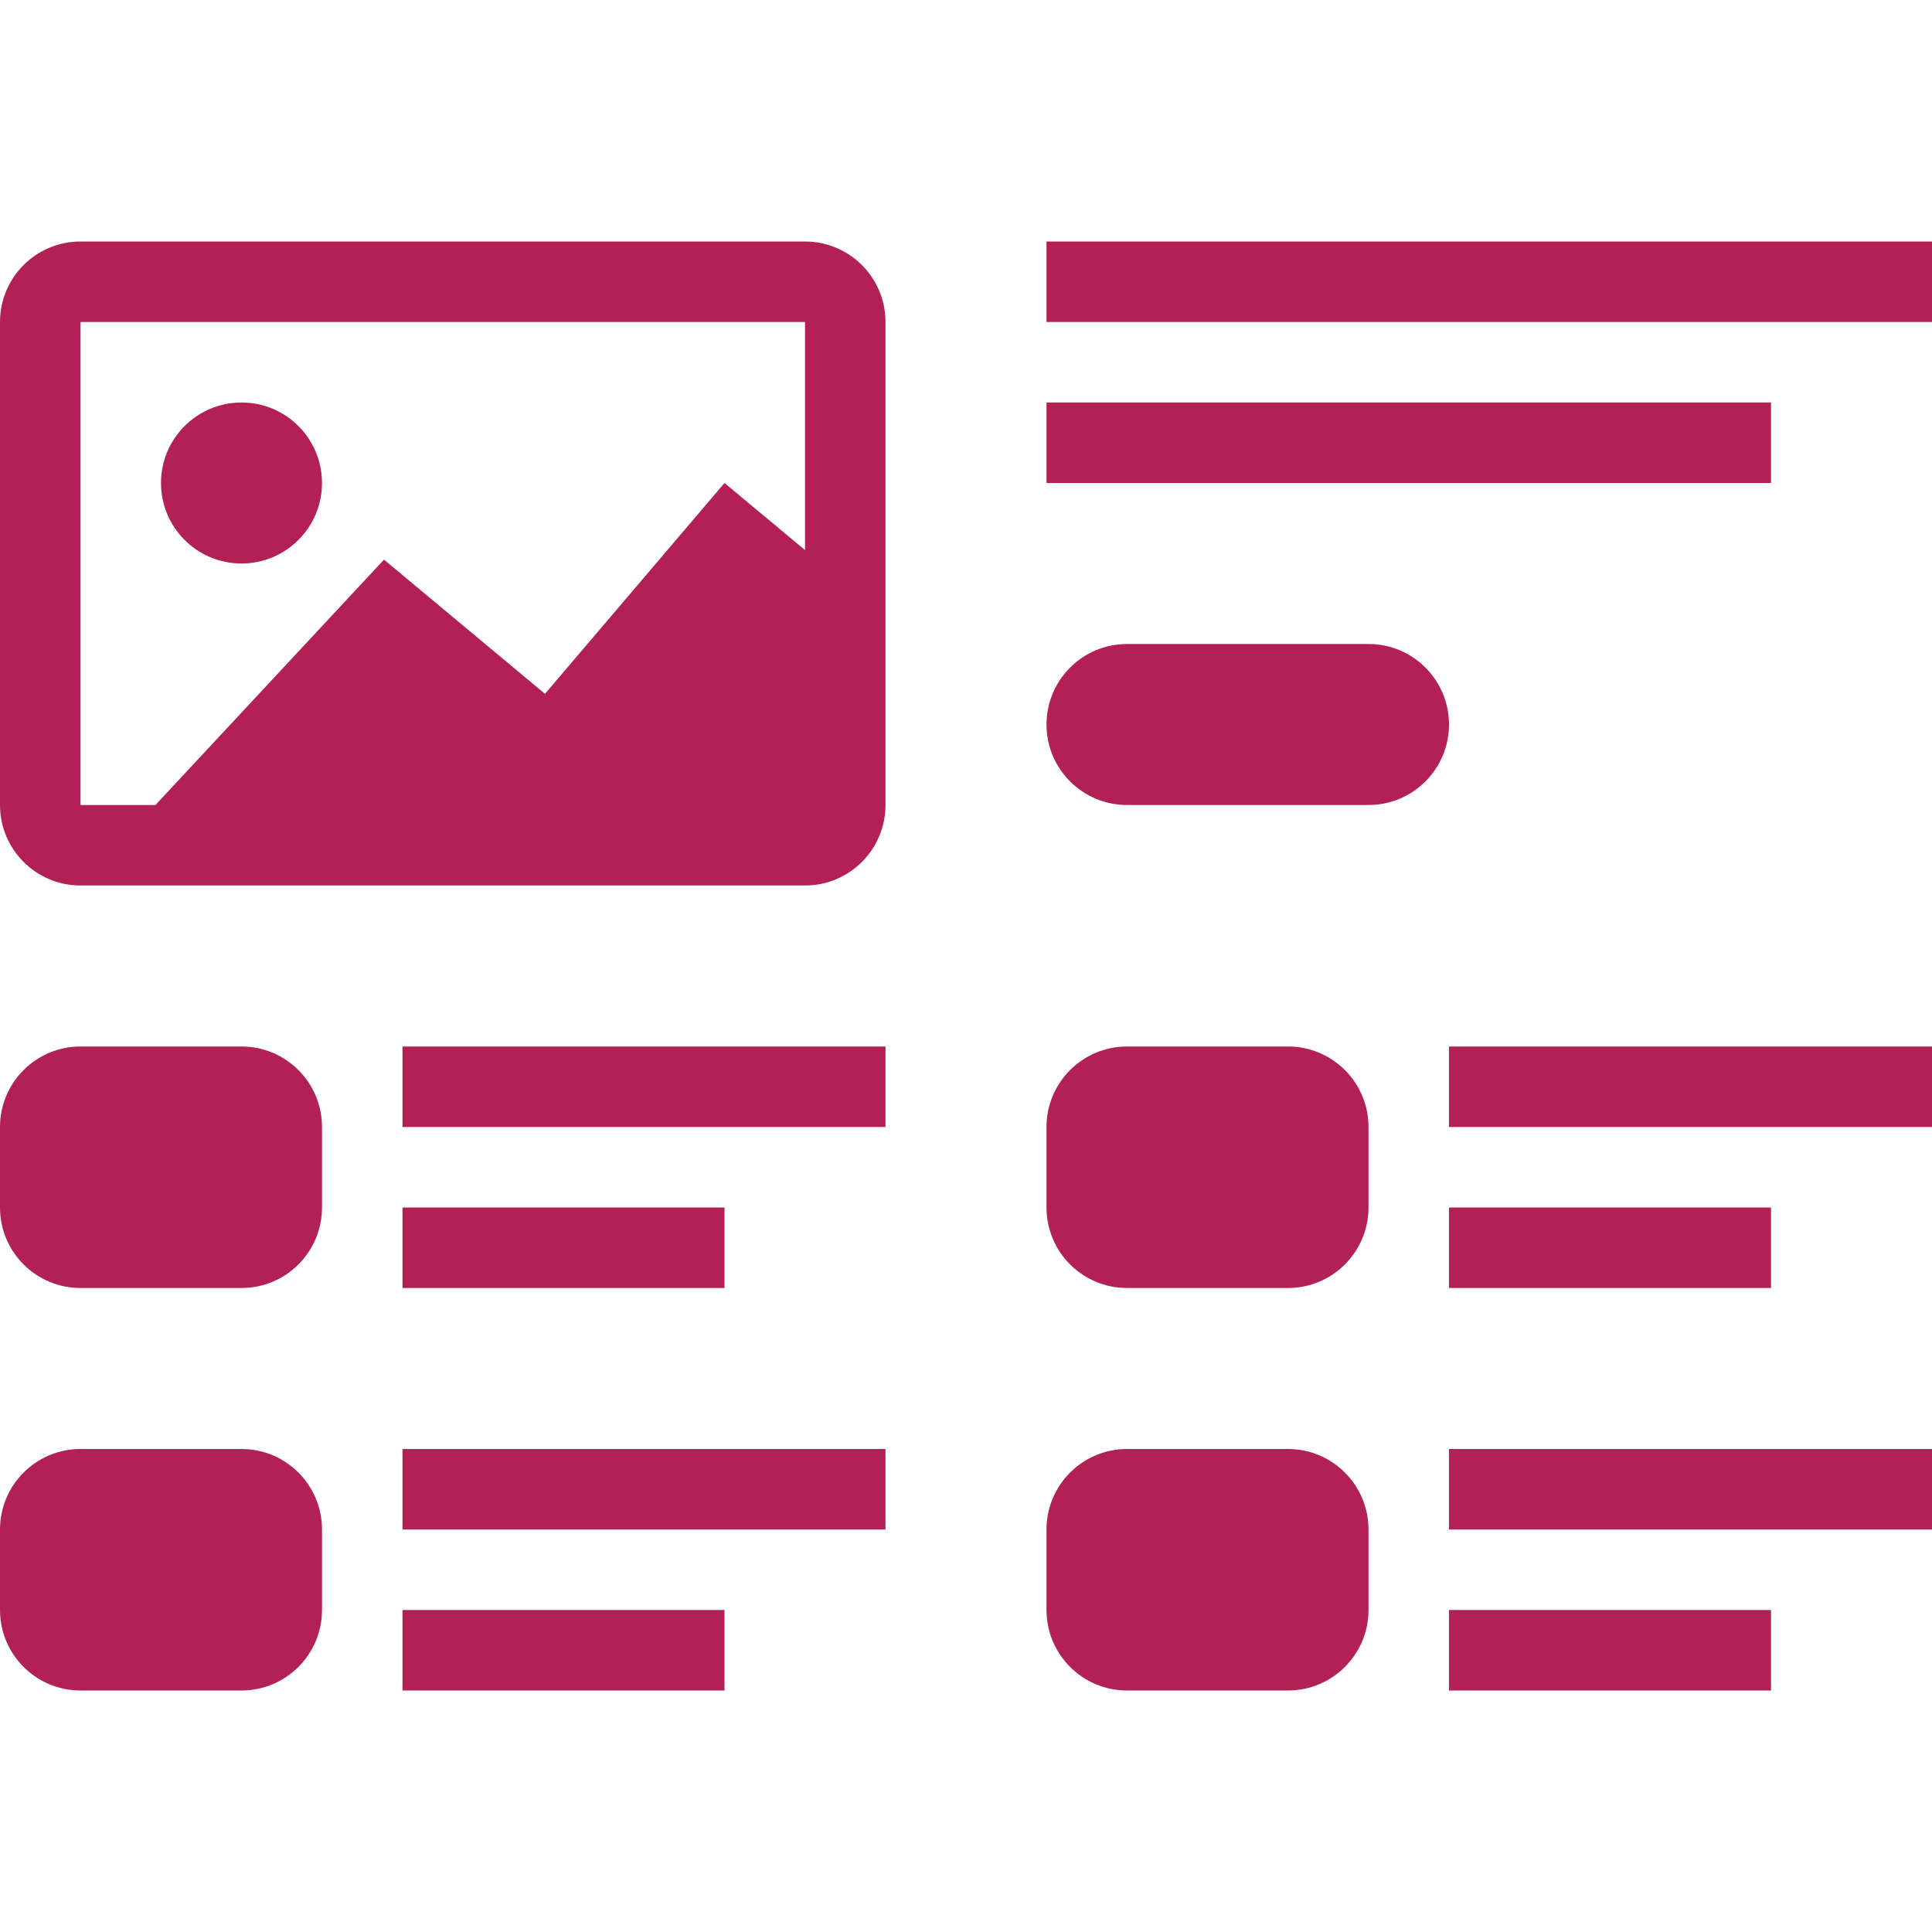
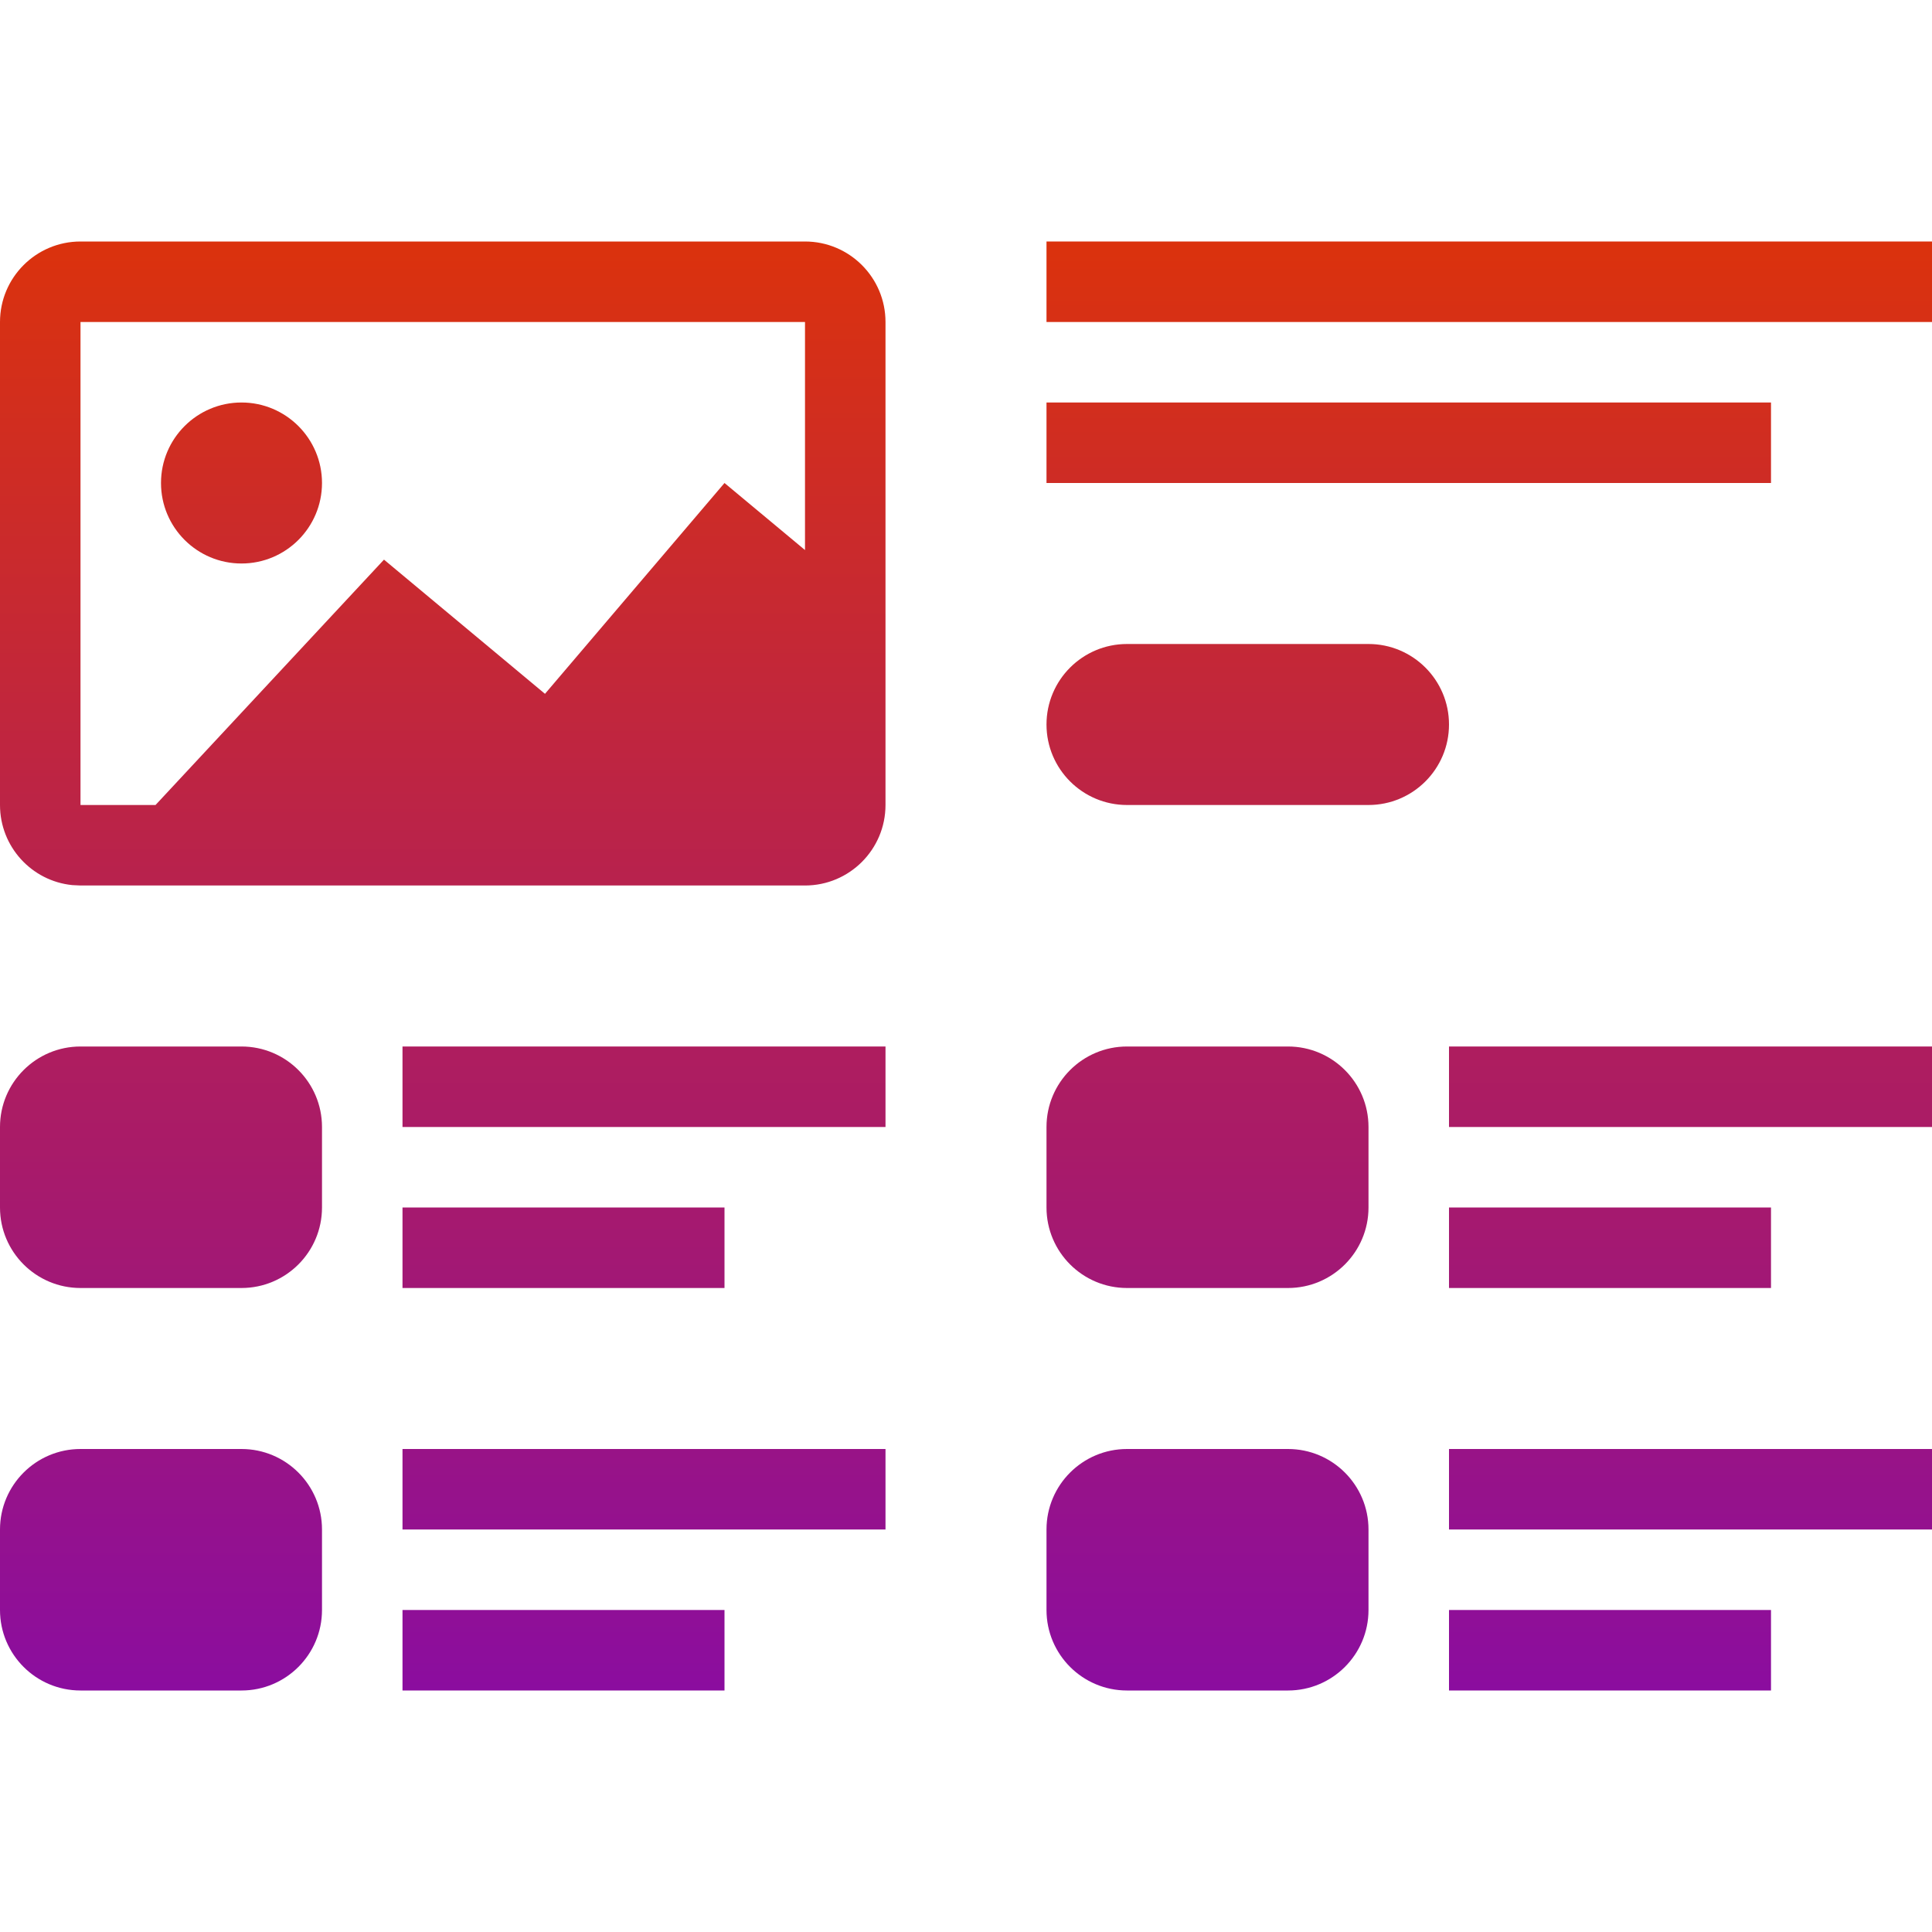
- <svg xmlns="http://www.w3.org/2000/svg" width="24" height="24" fill="none">
-   <path fill="#B32056" fill-rule="evenodd" d="M10 4H1v6h.931L4.77 6.952l2 1.667L9 6l1 .833V4Zm1 0v6a1 1 0 0 1-1 1H1a1 1 0 0 1-1-1V4a1 1 0 0 1 1-1h9a1 1 0 0 1 1 1ZM4 6a1 1 0 1 1-2 0 1 1 0 0 1 2 0Zm-3 7a1 1 0 0 0-1 1v1a1 1 0 0 0 1 1h2a1 1 0 0 0 1-1v-1a1 1 0 0 0-1-1H1Zm-1 6a1 1 0 0 1 1-1h2a1 1 0 0 1 1 1v1a1 1 0 0 1-1 1H1a1 1 0 0 1-1-1v-1Zm14-6a1 1 0 0 0-1 1v1a1 1 0 0 0 1 1h2a1 1 0 0 0 1-1v-1a1 1 0 0 0-1-1h-2Zm-1 6a1 1 0 0 1 1-1h2a1 1 0 0 1 1 1v1a1 1 0 0 1-1 1h-2a1 1 0 0 1-1-1v-1Zm-2-6H5v1h6v-1Zm-6 5h6v1H5v-1Zm19-5h-6v1h6v-1Zm-6 5h6v1h-6v-1Zm-9-3H5v1h4v-1Zm-4 5h4v1H5v-1Zm17-5h-4v1h4v-1Zm-4 5h4v1h-4v-1Zm6-17H13v1h11V3ZM13 5h9v1h-9V5Zm1 3a1 1 0 1 0 0 2h3a1 1 0 1 0 0-2h-3Z" clip-rule="evenodd" />
+ <svg xmlns="http://www.w3.org/2000/svg" width="24" height="24" viewBox="0 0 24 24" fill="none">
+   <path d="M3 18C3.552 18 4 18.448 4 19V20C4 20.552 3.552 21 3 21H1C0.448 21 0 20.552 0 20V19C0 18.448 0.448 18 1 18H3Z" fill="url(#paint0_linear_19787_18547)" />
+   <path d="M9 21H5V20H9V21Z" fill="url(#paint1_linear_19787_18547)" />
+   <path d="M16 18C16.552 18 17 18.448 17 19V20C17 20.552 16.552 21 16 21H14C13.448 21 13 20.552 13 20V19C13 18.448 13.448 18 14 18H16Z" fill="url(#paint2_linear_19787_18547)" />
+   <path d="M22 21H18V20H22V21Z" fill="url(#paint3_linear_19787_18547)" />
+   <path d="M11 19H5V18H11V19Z" fill="url(#paint4_linear_19787_18547)" />
+   <path d="M24 19H18V18H24V19Z" fill="url(#paint5_linear_19787_18547)" />
+   <path d="M3 13C3.552 13 4 13.448 4 14V15C4 15.552 3.552 16 3 16H1C0.448 16 0 15.552 0 15V14C0 13.448 0.448 13 1 13H3Z" fill="url(#paint6_linear_19787_18547)" />
+   <path d="M9 16H5V15H9V16Z" fill="url(#paint7_linear_19787_18547)" />
+   <path d="M16 13C16.552 13 17 13.448 17 14V15C17 15.552 16.552 16 16 16H14C13.448 16 13 15.552 13 15V14C13 13.448 13.448 13 14 13H16Z" fill="url(#paint8_linear_19787_18547)" />
+   <path d="M22 16H18V15H22V16Z" fill="url(#paint9_linear_19787_18547)" />
+   <path d="M11 14H5V13H11V14Z" fill="url(#paint10_linear_19787_18547)" />
+   <path d="M24 14H18V13H24V14Z" fill="url(#paint11_linear_19787_18547)" />
+   <path d="M3 5C3.552 5 4 5.448 4 6C4 6.552 3.552 7 3 7C2.448 7 2 6.552 2 6C2 5.448 2.448 5 3 5Z" fill="url(#paint12_linear_19787_18547)" />
+   <path fill-rule="evenodd" clip-rule="evenodd" d="M10 3C10.552 3 11 3.448 11 4V10C11 10.552 10.552 11 10 11H1L0.897 10.995C0.393 10.944 0 10.518 0 10V4C0 3.448 0.448 3 1 3H10ZM1 10H1.932L4.77 6.952L6.77 8.619L9 6L10 6.833V4H1V10Z" fill="url(#paint13_linear_19787_18547)" />
+   <path d="M17 8C17.552 8 18 8.448 18 9C18 9.552 17.552 10 17 10H14C13.448 10 13 9.552 13 9C13 8.448 13.448 8 14 8H17Z" fill="url(#paint14_linear_19787_18547)" />
+   <path d="M22 6H13V5H22V6Z" fill="url(#paint15_linear_19787_18547)" />
+   <path d="M24 4H13V3H24V4Z" fill="url(#paint16_linear_19787_18547)" />
+   <defs>
+     <linearGradient id="paint0_linear_19787_18547" x1="12" y1="3" x2="12" y2="21" gradientUnits="userSpaceOnUse">
+       <stop stop-color="#DB320D" />
+       <stop offset="1" stop-color="#8B0D9F" />
+     </linearGradient>
+     <linearGradient id="paint1_linear_19787_18547" x1="12" y1="3" x2="12" y2="21" gradientUnits="userSpaceOnUse">
+       <stop stop-color="#DB320D" />
+       <stop offset="1" stop-color="#8B0D9F" />
+     </linearGradient>
+     <linearGradient id="paint2_linear_19787_18547" x1="12" y1="3" x2="12" y2="21" gradientUnits="userSpaceOnUse">
+       <stop stop-color="#DB320D" />
+       <stop offset="1" stop-color="#8B0D9F" />
+     </linearGradient>
+     <linearGradient id="paint3_linear_19787_18547" x1="12" y1="3" x2="12" y2="21" gradientUnits="userSpaceOnUse">
+       <stop stop-color="#DB320D" />
+       <stop offset="1" stop-color="#8B0D9F" />
+     </linearGradient>
+     <linearGradient id="paint4_linear_19787_18547" x1="12" y1="3" x2="12" y2="21" gradientUnits="userSpaceOnUse">
+       <stop stop-color="#DB320D" />
+       <stop offset="1" stop-color="#8B0D9F" />
+     </linearGradient>
+     <linearGradient id="paint5_linear_19787_18547" x1="12" y1="3" x2="12" y2="21" gradientUnits="userSpaceOnUse">
+       <stop stop-color="#DB320D" />
+       <stop offset="1" stop-color="#8B0D9F" />
+     </linearGradient>
+     <linearGradient id="paint6_linear_19787_18547" x1="12" y1="3" x2="12" y2="21" gradientUnits="userSpaceOnUse">
+       <stop stop-color="#DB320D" />
+       <stop offset="1" stop-color="#8B0D9F" />
+     </linearGradient>
+     <linearGradient id="paint7_linear_19787_18547" x1="12" y1="3" x2="12" y2="21" gradientUnits="userSpaceOnUse">
+       <stop stop-color="#DB320D" />
+       <stop offset="1" stop-color="#8B0D9F" />
+     </linearGradient>
+     <linearGradient id="paint8_linear_19787_18547" x1="12" y1="3" x2="12" y2="21" gradientUnits="userSpaceOnUse">
+       <stop stop-color="#DB320D" />
+       <stop offset="1" stop-color="#8B0D9F" />
+     </linearGradient>
+     <linearGradient id="paint9_linear_19787_18547" x1="12" y1="3" x2="12" y2="21" gradientUnits="userSpaceOnUse">
+       <stop stop-color="#DB320D" />
+       <stop offset="1" stop-color="#8B0D9F" />
+     </linearGradient>
+     <linearGradient id="paint10_linear_19787_18547" x1="12" y1="3" x2="12" y2="21" gradientUnits="userSpaceOnUse">
+       <stop stop-color="#DB320D" />
+       <stop offset="1" stop-color="#8B0D9F" />
+     </linearGradient>
+     <linearGradient id="paint11_linear_19787_18547" x1="12" y1="3" x2="12" y2="21" gradientUnits="userSpaceOnUse">
+       <stop stop-color="#DB320D" />
+       <stop offset="1" stop-color="#8B0D9F" />
+     </linearGradient>
+     <linearGradient id="paint12_linear_19787_18547" x1="12" y1="3" x2="12" y2="21" gradientUnits="userSpaceOnUse">
+       <stop stop-color="#DB320D" />
+       <stop offset="1" stop-color="#8B0D9F" />
+     </linearGradient>
+     <linearGradient id="paint13_linear_19787_18547" x1="12" y1="3" x2="12" y2="21" gradientUnits="userSpaceOnUse">
+       <stop stop-color="#DB320D" />
+       <stop offset="1" stop-color="#8B0D9F" />
+     </linearGradient>
+     <linearGradient id="paint14_linear_19787_18547" x1="12" y1="3" x2="12" y2="21" gradientUnits="userSpaceOnUse">
+       <stop stop-color="#DB320D" />
+       <stop offset="1" stop-color="#8B0D9F" />
+     </linearGradient>
+     <linearGradient id="paint15_linear_19787_18547" x1="12" y1="3" x2="12" y2="21" gradientUnits="userSpaceOnUse">
+       <stop stop-color="#DB320D" />
+       <stop offset="1" stop-color="#8B0D9F" />
+     </linearGradient>
+     <linearGradient id="paint16_linear_19787_18547" x1="12" y1="3" x2="12" y2="21" gradientUnits="userSpaceOnUse">
+       <stop stop-color="#DB320D" />
+       <stop offset="1" stop-color="#8B0D9F" />
+     </linearGradient>
+   </defs>
</svg>
